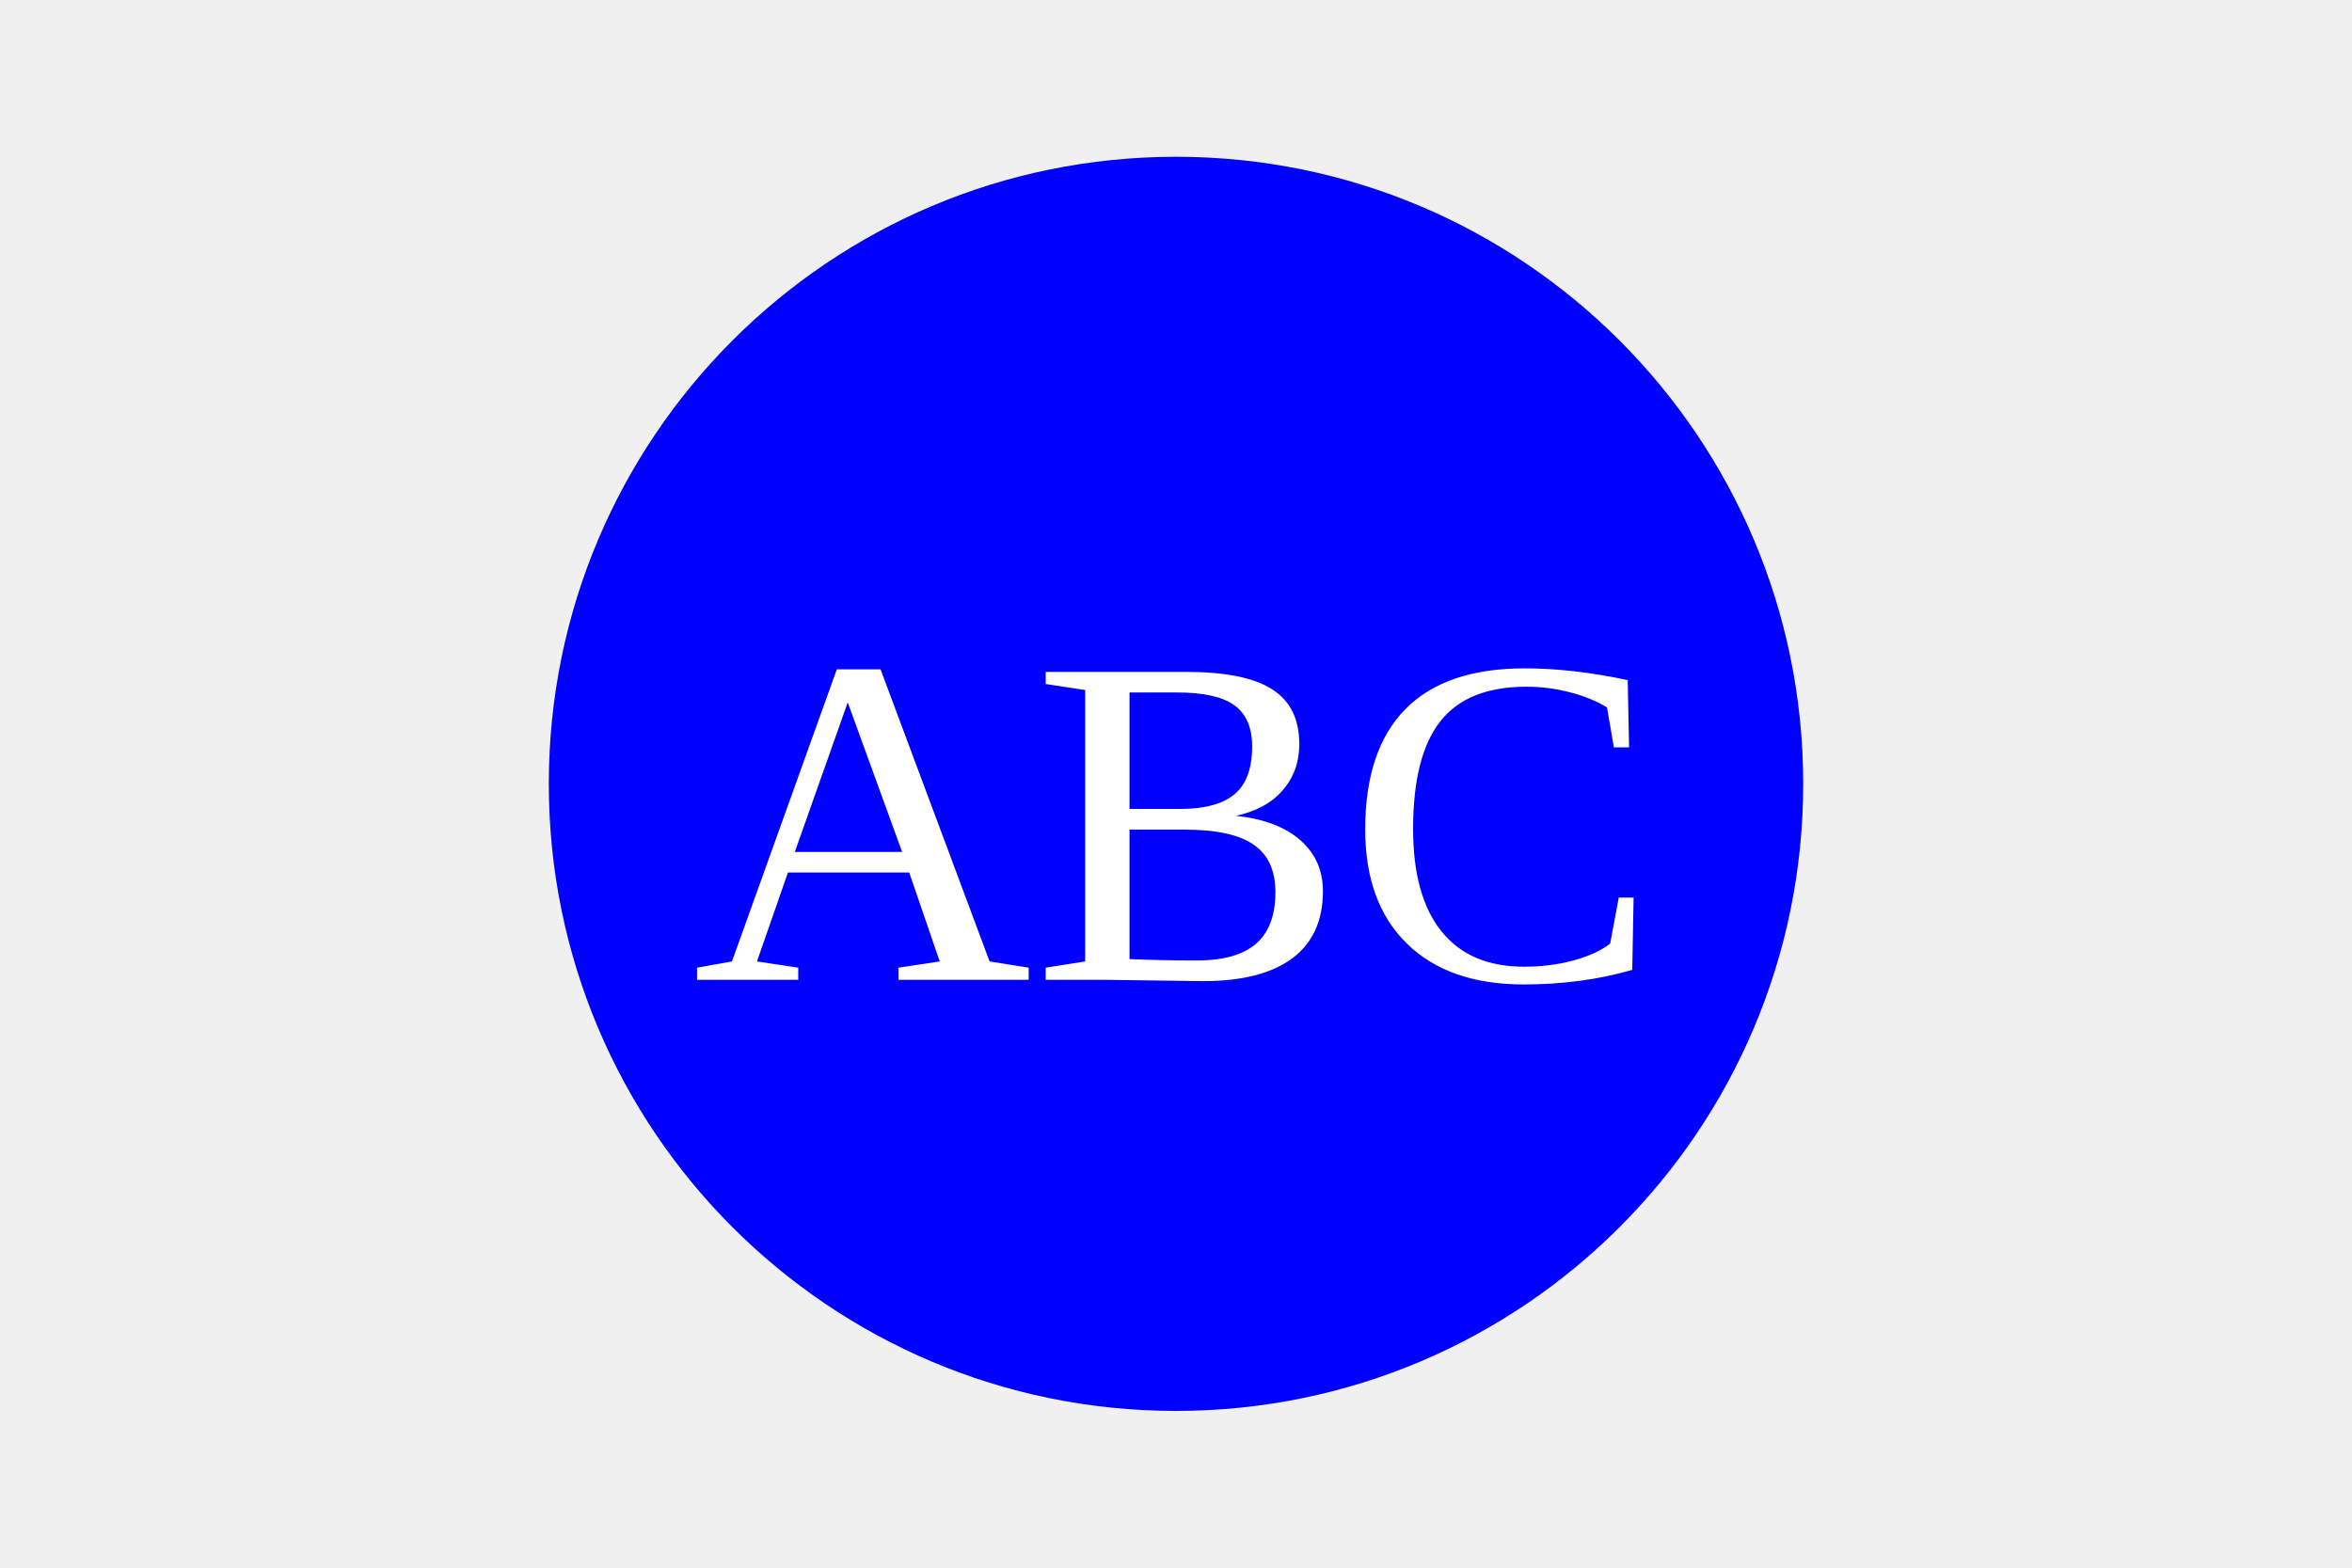
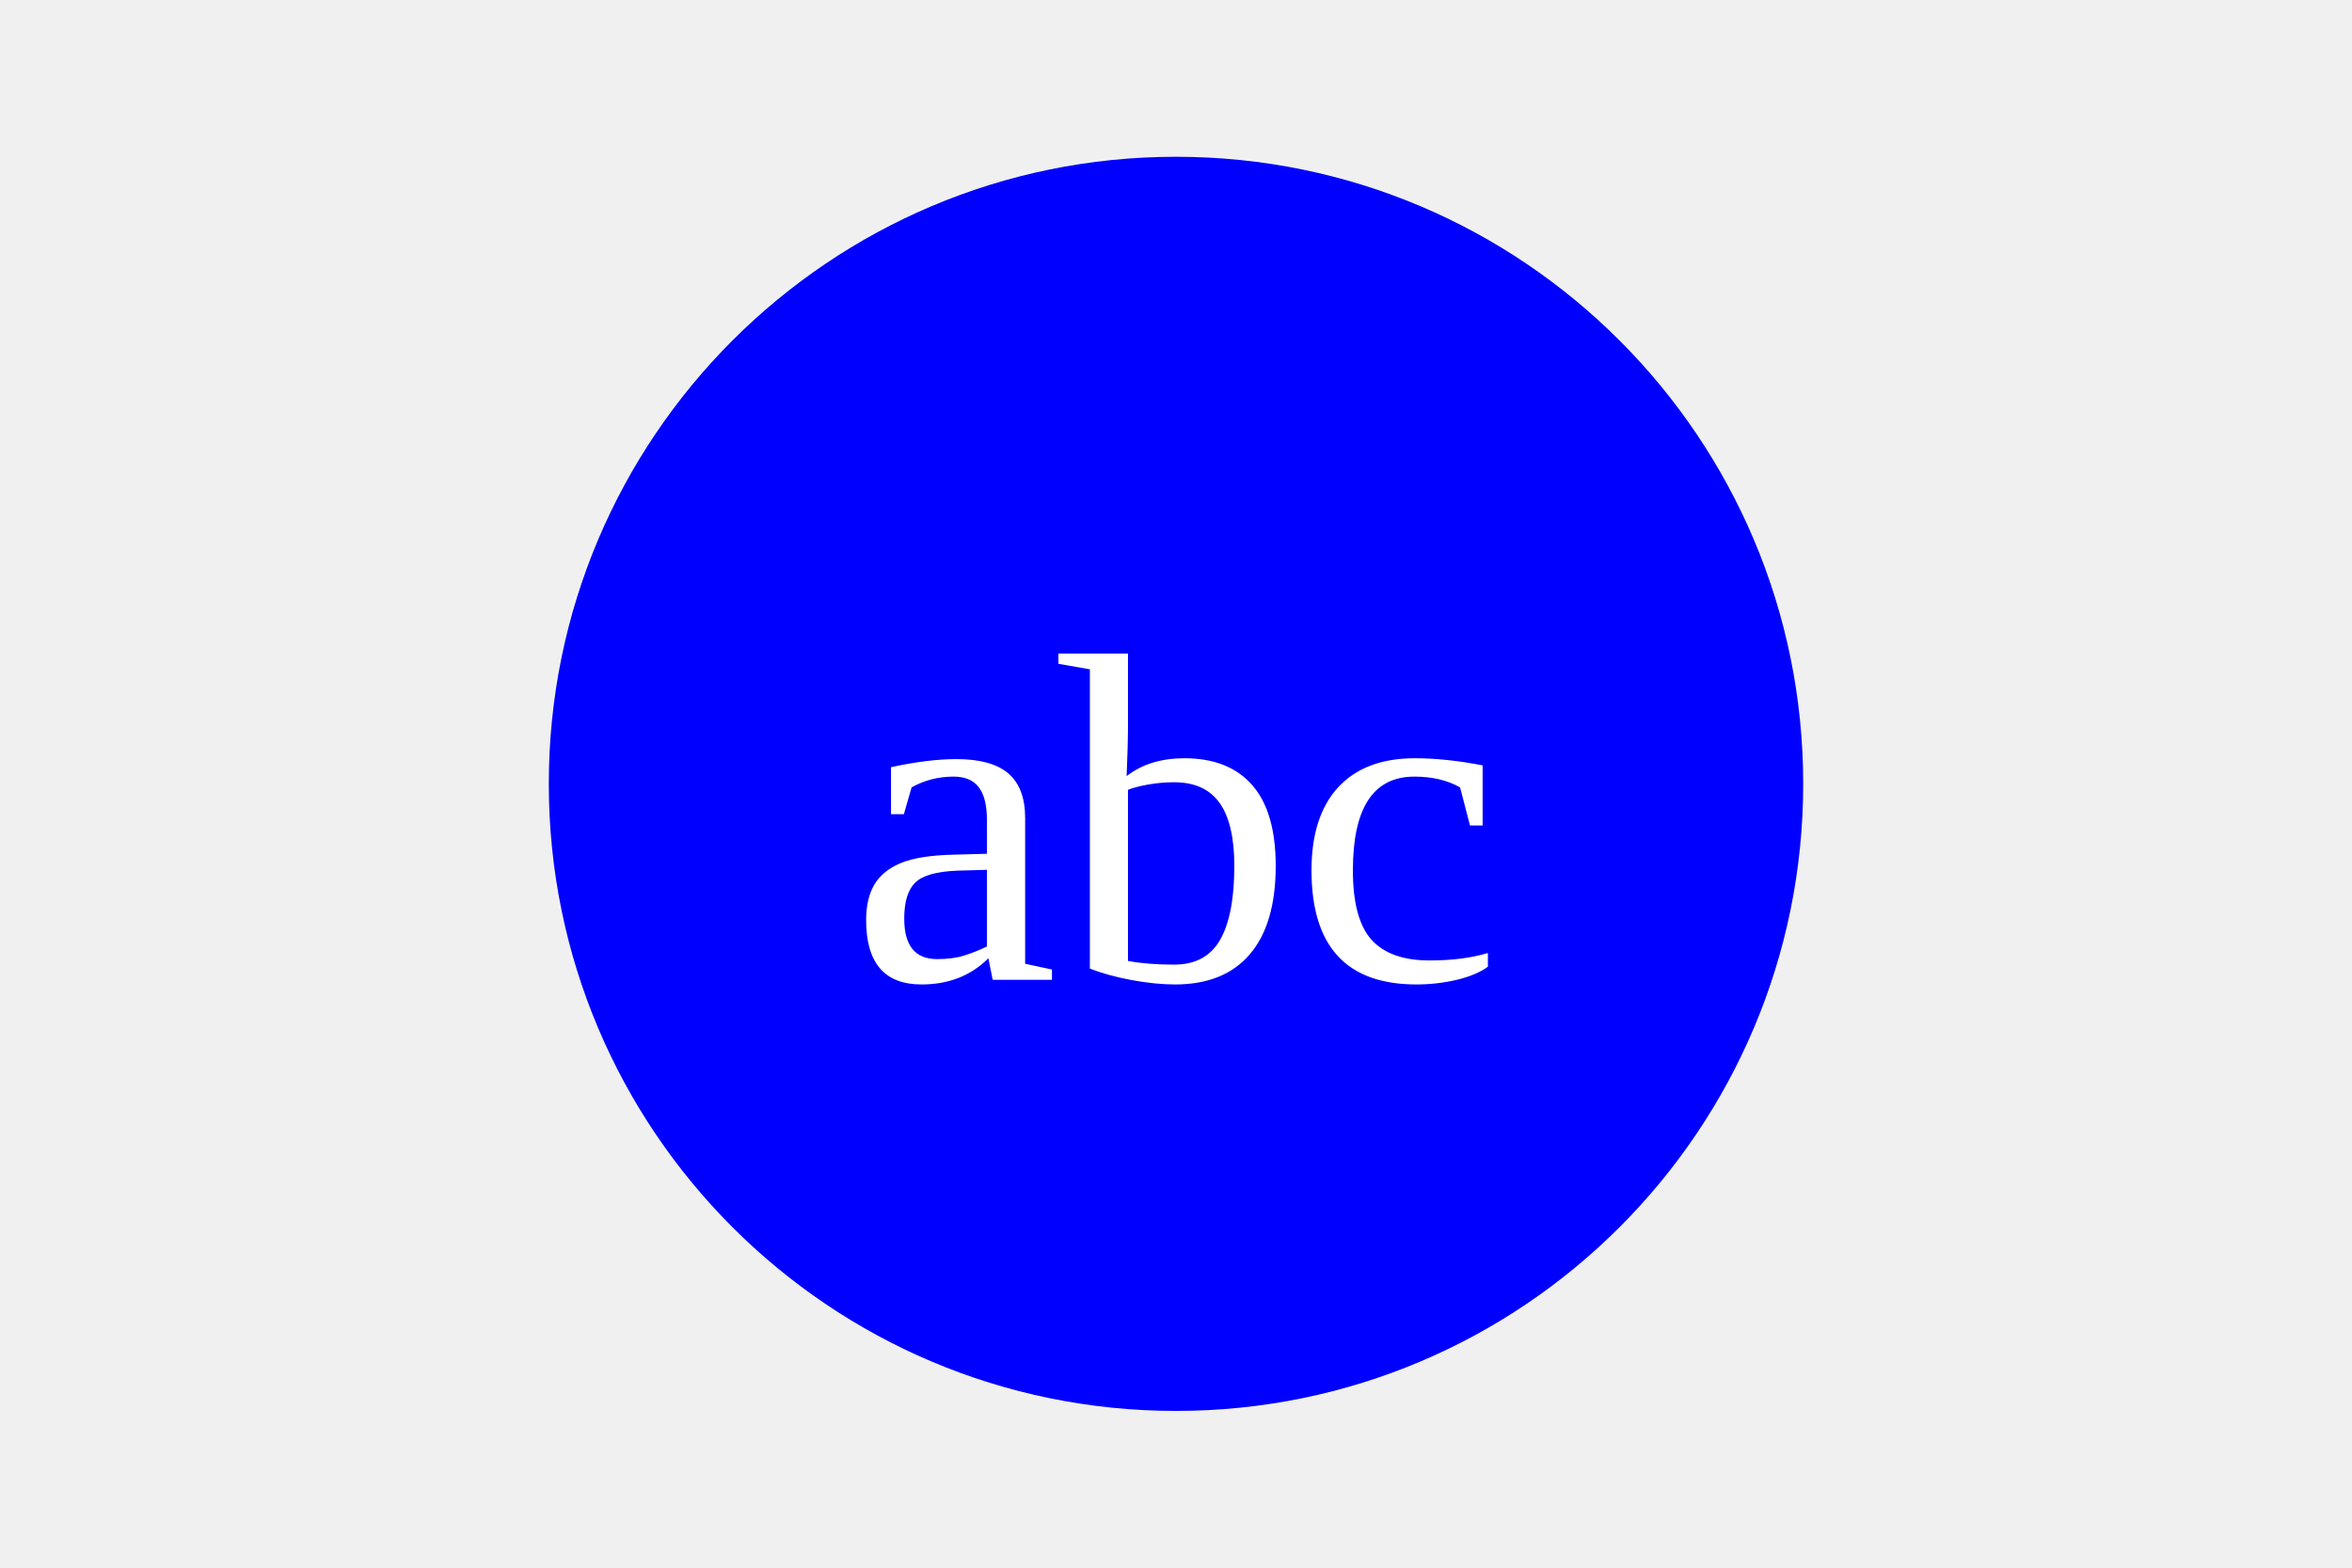
<svg xmlns="http://www.w3.org/2000/svg" version="1.1" width="300" height="200">
  <circle cx="150" cy="100" r="80" fill="blue" />
-   <text x="150" y="125" font-size="60" text-anchor="middle" fill="white">
- ABC</text>
+   <text x="150" y="125" font-size="60" text-anchor="middle" fill="white">abc</text>
</svg>
